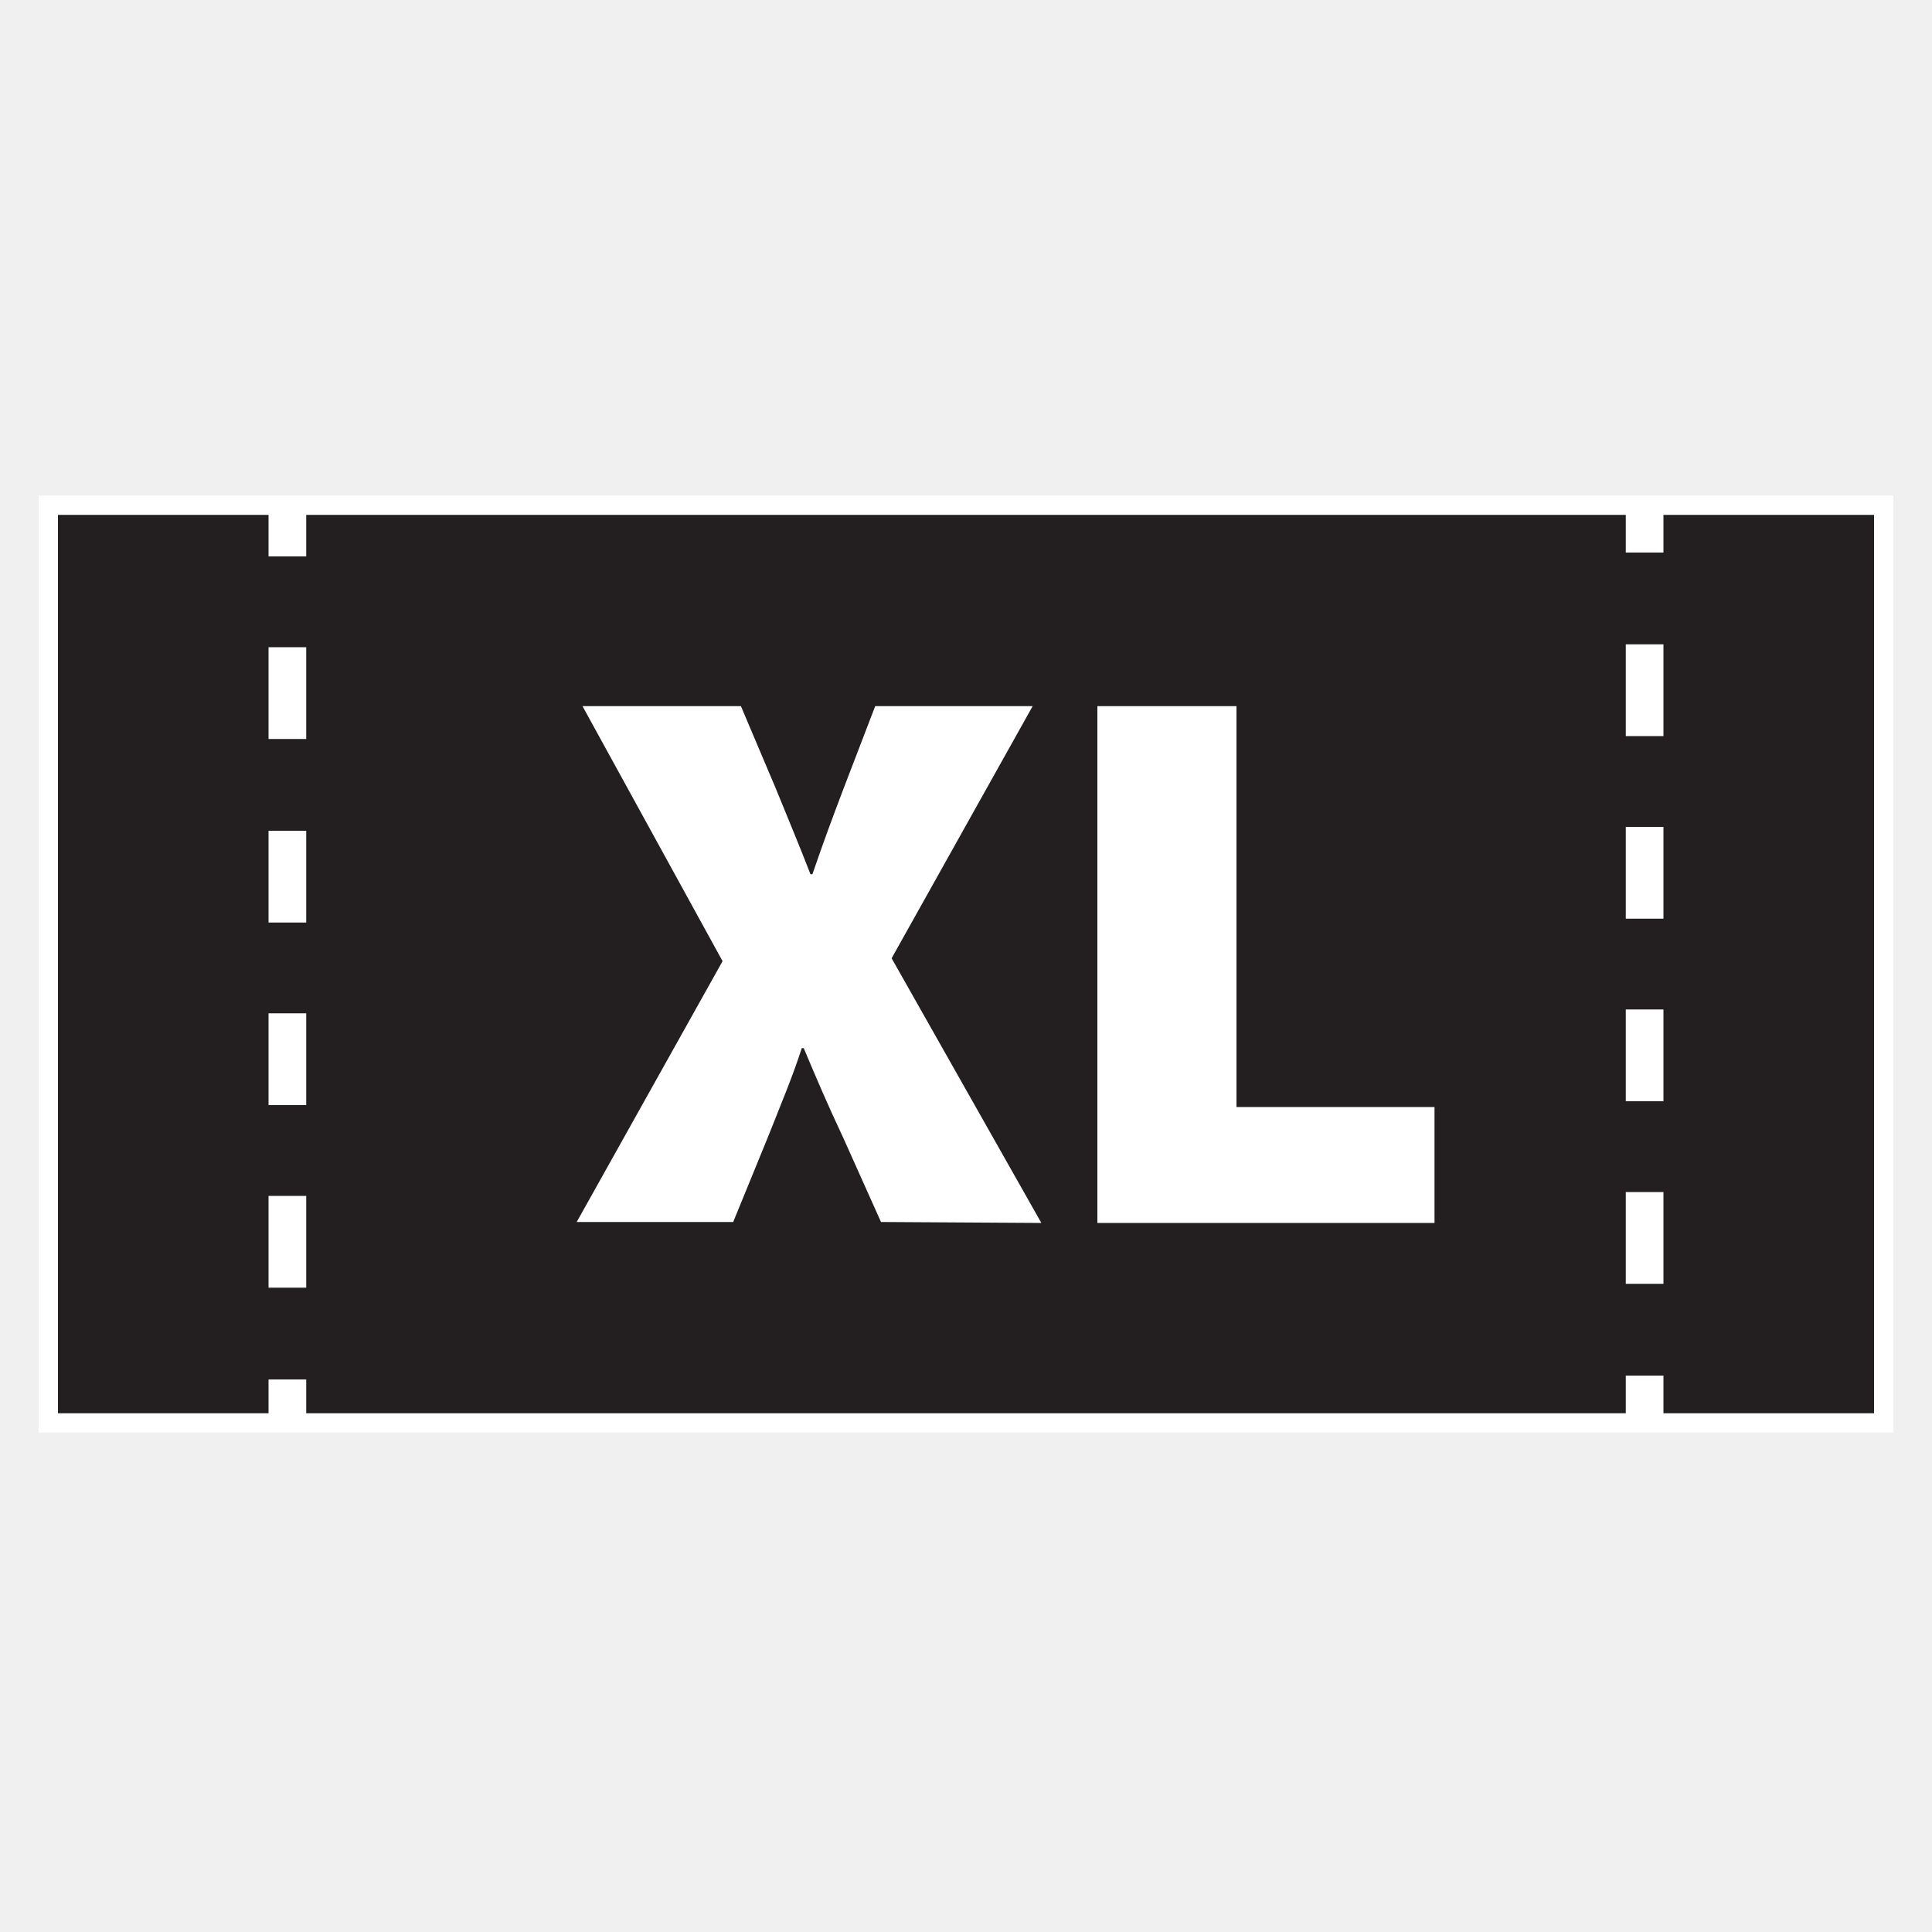
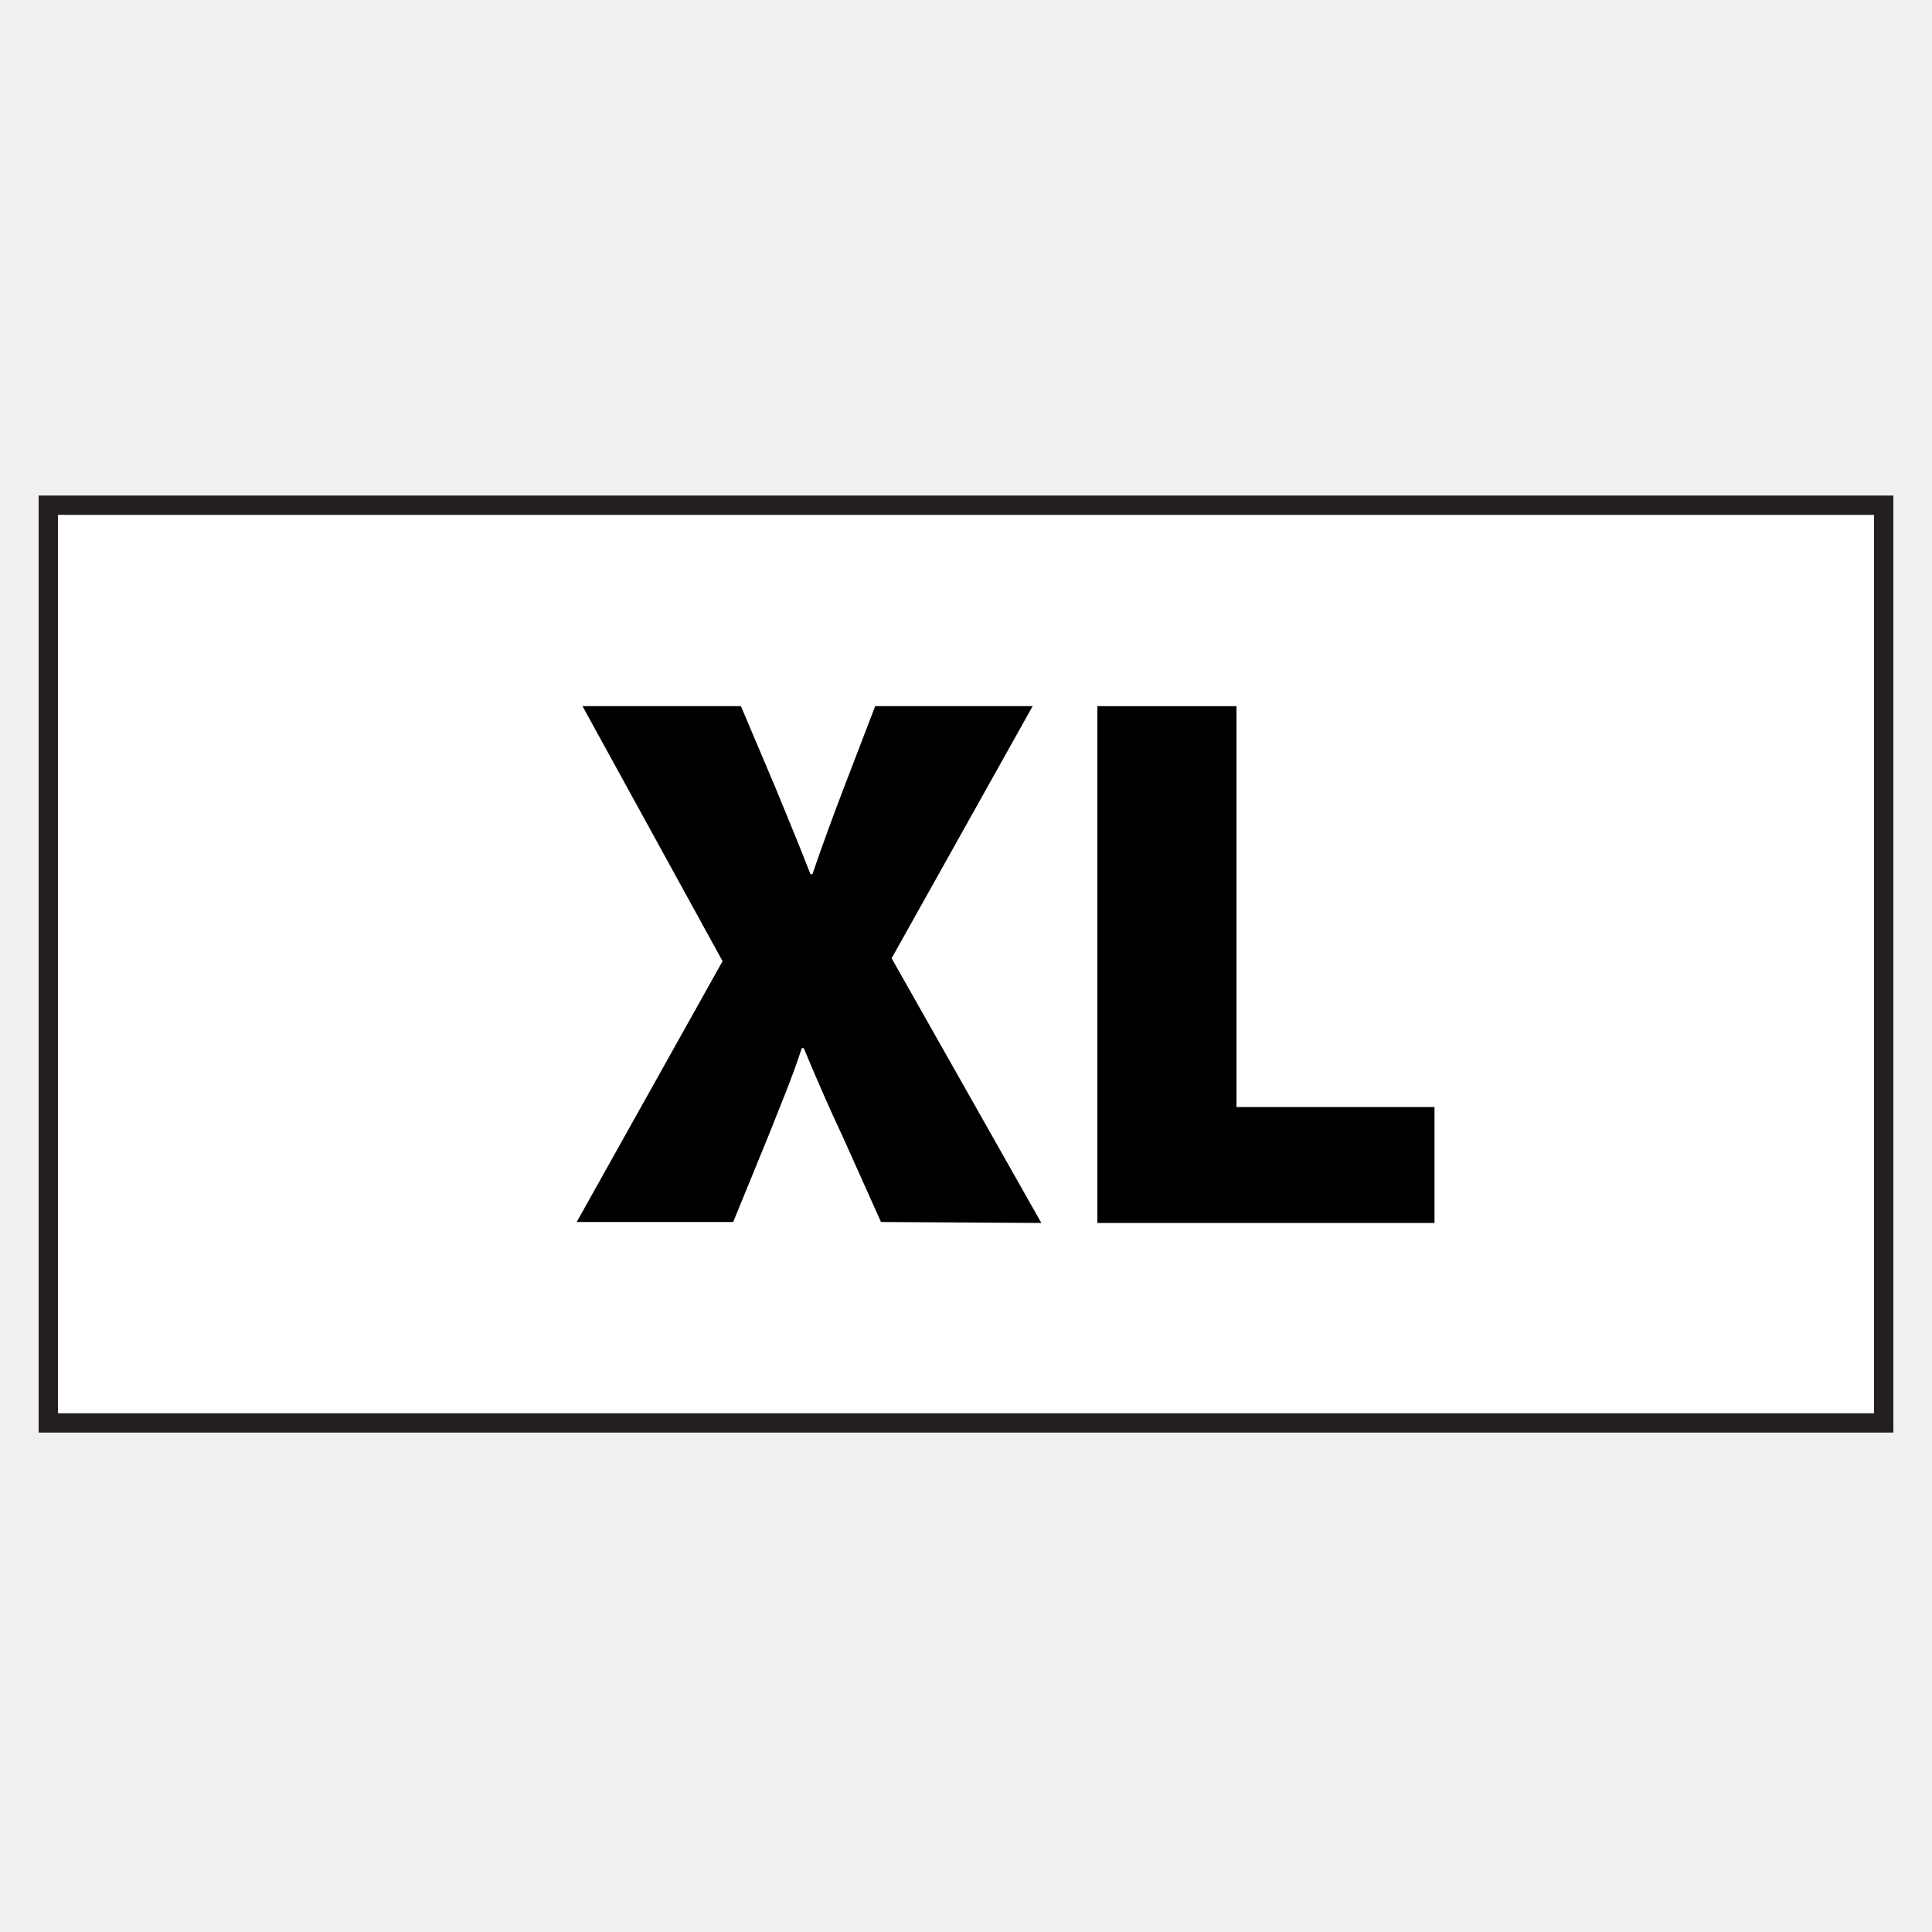
<svg xmlns="http://www.w3.org/2000/svg" version="1.1" id="Layer_1" x="0px" y="0px" width="200px" height="200px" viewBox="0 0 200 200" style="enable-background:new 0 0 200 200;" xml:space="preserve">
  <style type="text/css">
- 	.st0{fill:#231F20;stroke:#FFFFFF;stroke-width:2;stroke-miterlimit:10;}
- 	.st1{fill:#FFFFFF;}
+ 	.st0{fill:#FFFFFF;stroke:#231F20;stroke-width:2;stroke-miterlimit:10;}
</style>
  <g>
    <rect x="5" y="52.3" class="st0" width="190" height="95" />
    <g>
-       <g>
-         <rect x="27.8" y="52.7" class="st1" width="3.9" height="4.9" />
-       </g>
-       <g>
-         <path class="st1" d="M31.7,133.3h-3.9v-9.5h3.9V133.3z M31.7,114.4h-3.9v-9.5h3.9V114.4z M31.7,95.5h-3.9V86h3.9V95.5z      M31.7,76.5h-3.9V67h3.9V76.5z" />
-       </g>
-       <g>
-         <rect x="27.8" y="142.8" class="st1" width="3.9" height="4.9" />
-       </g>
-     </g>
-     <g>
-       <g>
-         <rect x="168.3" y="52.3" class="st1" width="3.9" height="4.9" />
-       </g>
-       <g>
-         <path class="st1" d="M172.2,132.9h-3.9v-9.5h3.9V132.9z M172.2,114h-3.9v-9.5h3.9V114z M172.2,95.1h-3.9v-9.5h3.9V95.1z      M172.2,76.2h-3.9v-9.5h3.9V76.2z" />
-       </g>
-       <g>
-         <rect x="168.3" y="142.4" class="st1" width="3.9" height="4.9" />
-       </g>
-     </g>
-     <g>
-       <path class="st1" d="M91.2,126.5l-3.9-8.7c-1.6-3.4-2.8-6.2-4.1-9.3H83c-1,3.1-2.2,5.9-3.5,9.2l-3.6,8.8H59.7l15.1-27L60.3,73.1    h16.4l3.6,8.5c1.3,3.2,2.4,5.8,3.6,8.9h0.2c1.2-3.5,2.1-5.9,3.2-8.8l3.3-8.6h16.3L92.3,99.2l15.5,27.4L91.2,126.5L91.2,126.5z" />
-       <path class="st1" d="M113.6,73.1H128v41.5h20.5v12h-34.9V73.1z" />
+       <path d="M91.2,126.5l-3.9-8.7c-1.6-3.4-2.8-6.2-4.1-9.3H83c-1,3.1-2.2,5.9-3.5,9.2l-3.6,8.8H59.7l15.1-27L60.3,73.1h16.4l3.6,8.5    c1.3,3.2,2.4,5.8,3.6,8.9h0.2c1.2-3.5,2.1-5.9,3.2-8.8l3.3-8.6h16.3L92.3,99.2l15.5,27.4L91.2,126.5L91.2,126.5z" />
+       <path d="M113.6,73.1H128v41.5h20.5v12h-34.9V73.1z" />
    </g>
  </g>
</svg>
